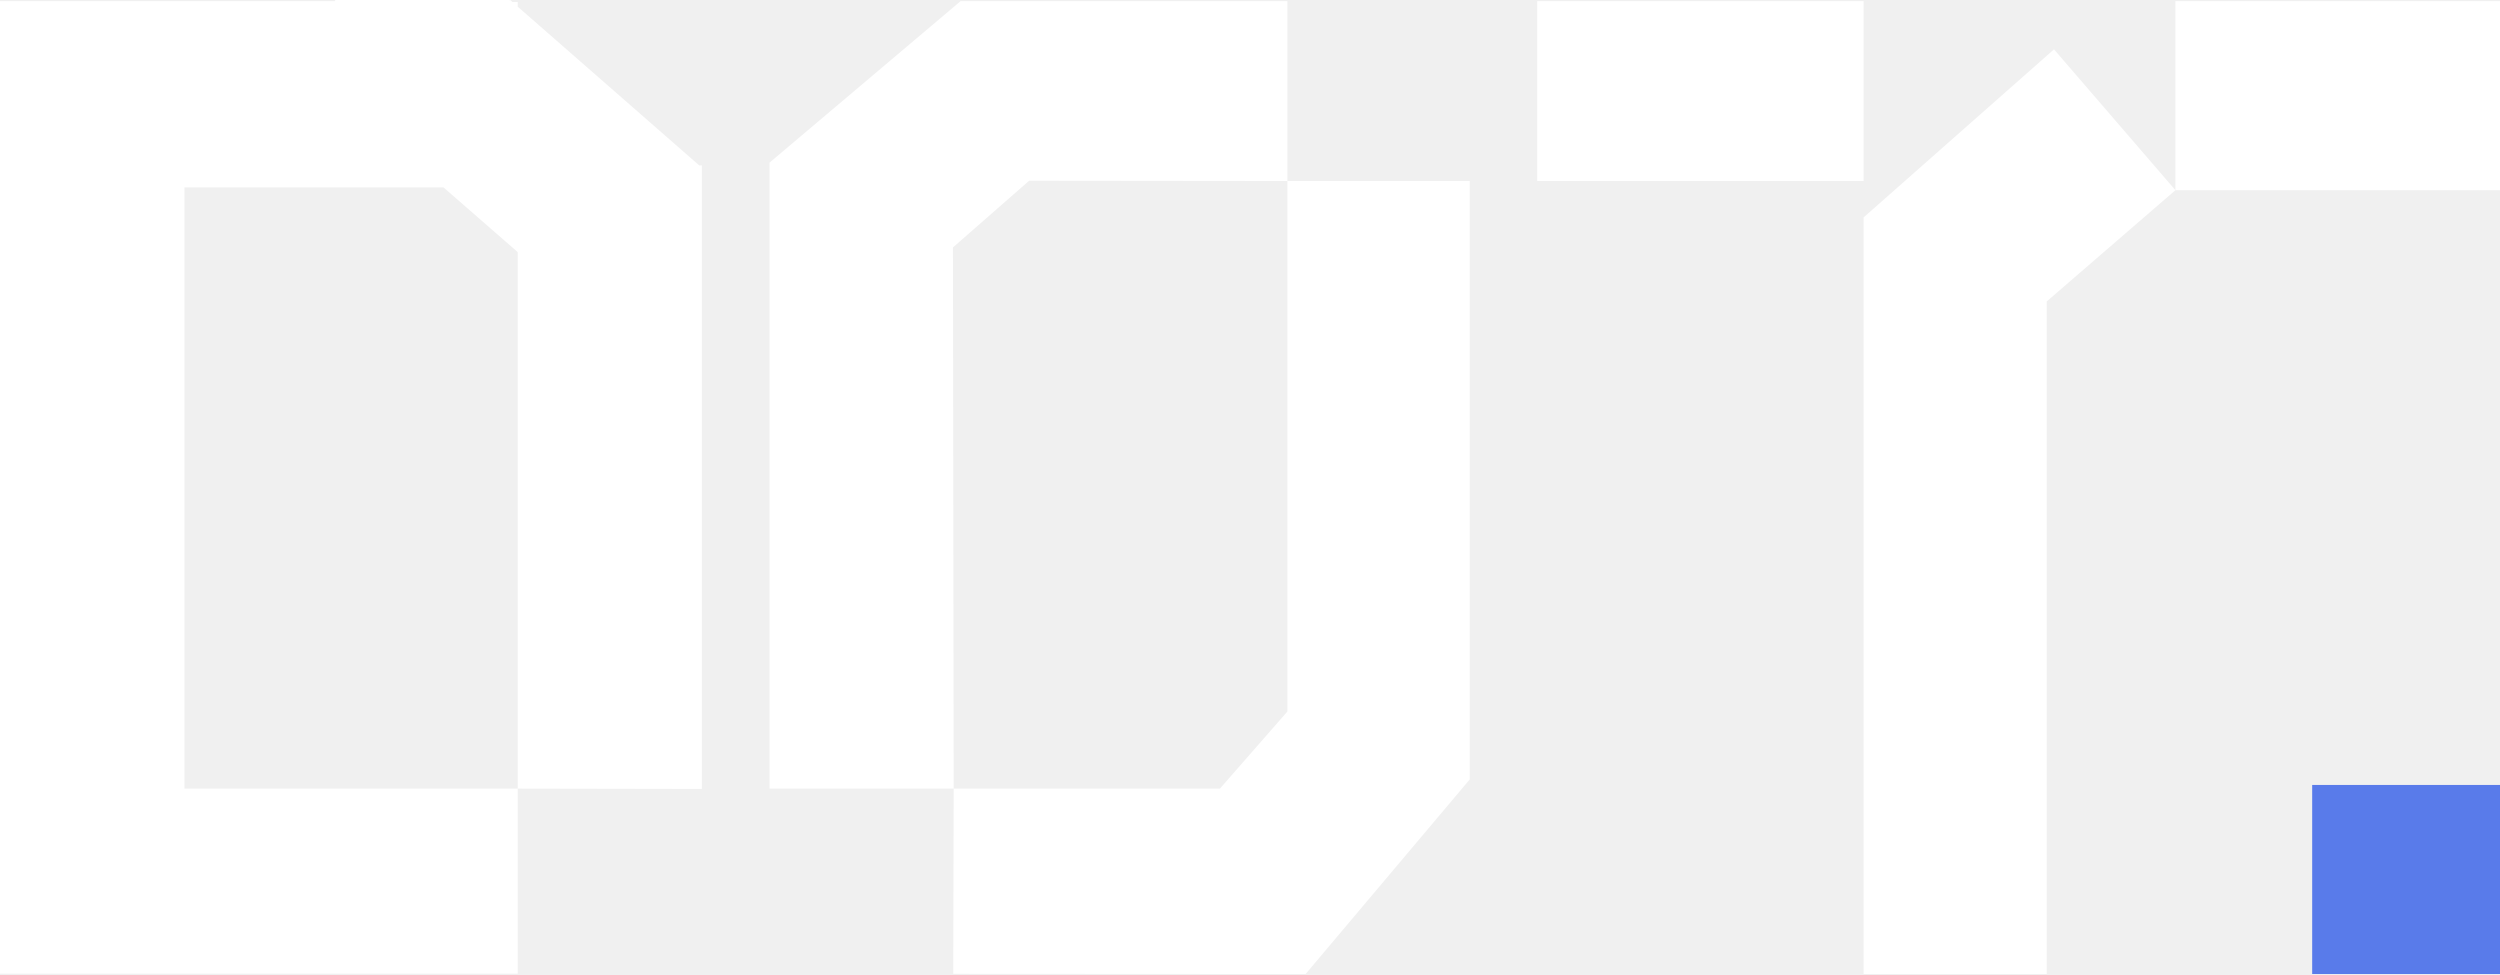
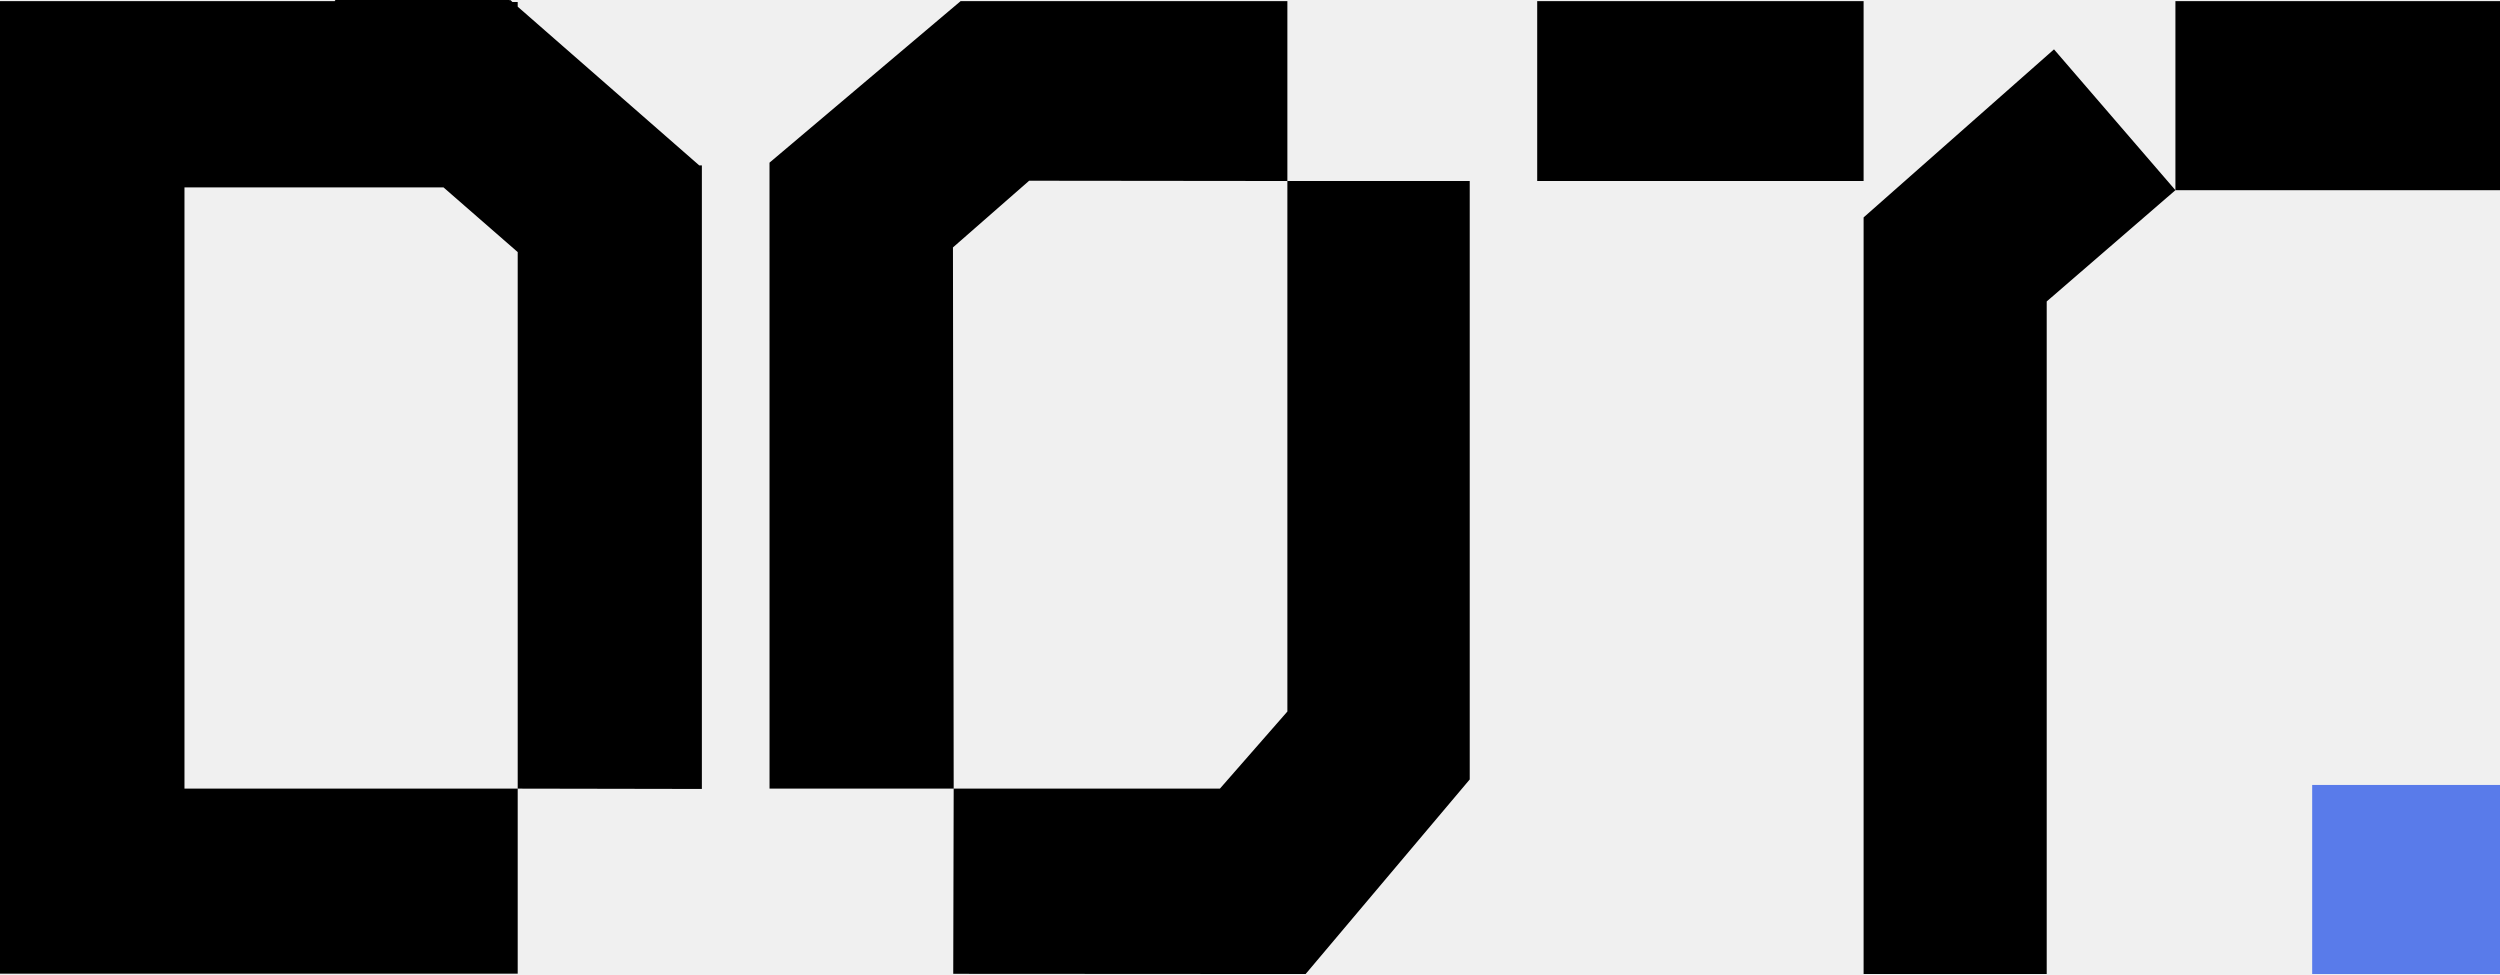
<svg xmlns="http://www.w3.org/2000/svg" width="770" height="300" viewBox="0 0 770 300" fill="none">
-   <path d="M215.36 50.941H216.176V242.997L159.452 242.896V299.895H56.818H0V0.345H48.452H103.136V0.205L103.34 0H157.004V0.205L157.208 0L157.82 0.616H159.452V2.054L215.36 50.941ZM159.452 77.644L136.599 57.72H56.818V242.896H159.452V77.644Z" fill="white" />
-   <path d="M293.509 76.206L293.734 242.887H237.017L237.009 50.099L295.871 0.346H396.513V55.752L316.975 55.666L293.509 76.206ZM452.677 240.068L402.13 300L293.597 299.938L293.734 242.887L375.733 242.896L396.513 219.149V55.752H452.677V240.068Z" fill="white" />
-   <path d="M573.989 0.346V55.753H473.457V0.346H573.989ZM670.029 0.346H770V58.579H670.029V0.346ZM573.989 66.963L630.387 66.552V299.999H573.989V66.963ZM573.989 66.963L632.632 15.2L670.029 58.579L630.387 92.844V66.552L573.989 66.963Z" fill="white" />
+   <path d="M215.36 50.941H216.176V242.997L159.452 242.896V299.895H56.818H0V0.345H48.452H103.136V0.205L103.34 0H157.004V0.205L157.208 0L157.82 0.616H159.452V2.054L215.36 50.941ZM159.452 77.644L136.599 57.72H56.818V242.896H159.452V77.644Z" fill="black" />
+   <path d="M293.509 76.206L293.734 242.887H237.017L237.009 50.099L295.871 0.346H396.513V55.752L316.975 55.666L293.509 76.206ZM452.677 240.068L402.13 300L293.597 299.938L293.734 242.887L375.733 242.896L396.513 219.149V55.752H452.677V240.068Z" fill="black" />
+   <path d="M573.989 0.346V55.753H473.457V0.346H573.989ZM670.029 0.346H770V58.579H670.029V0.346ZM573.989 66.963L630.387 66.552V299.999H573.989V66.963ZM573.989 66.963L632.632 15.2L670.029 58.579L630.387 92.844V66.552L573.989 66.963Z" fill="black" />
  <path d="M712.152 241.764H770V299.999H712.152V241.764Z" fill="#597BEA" />
</svg>
